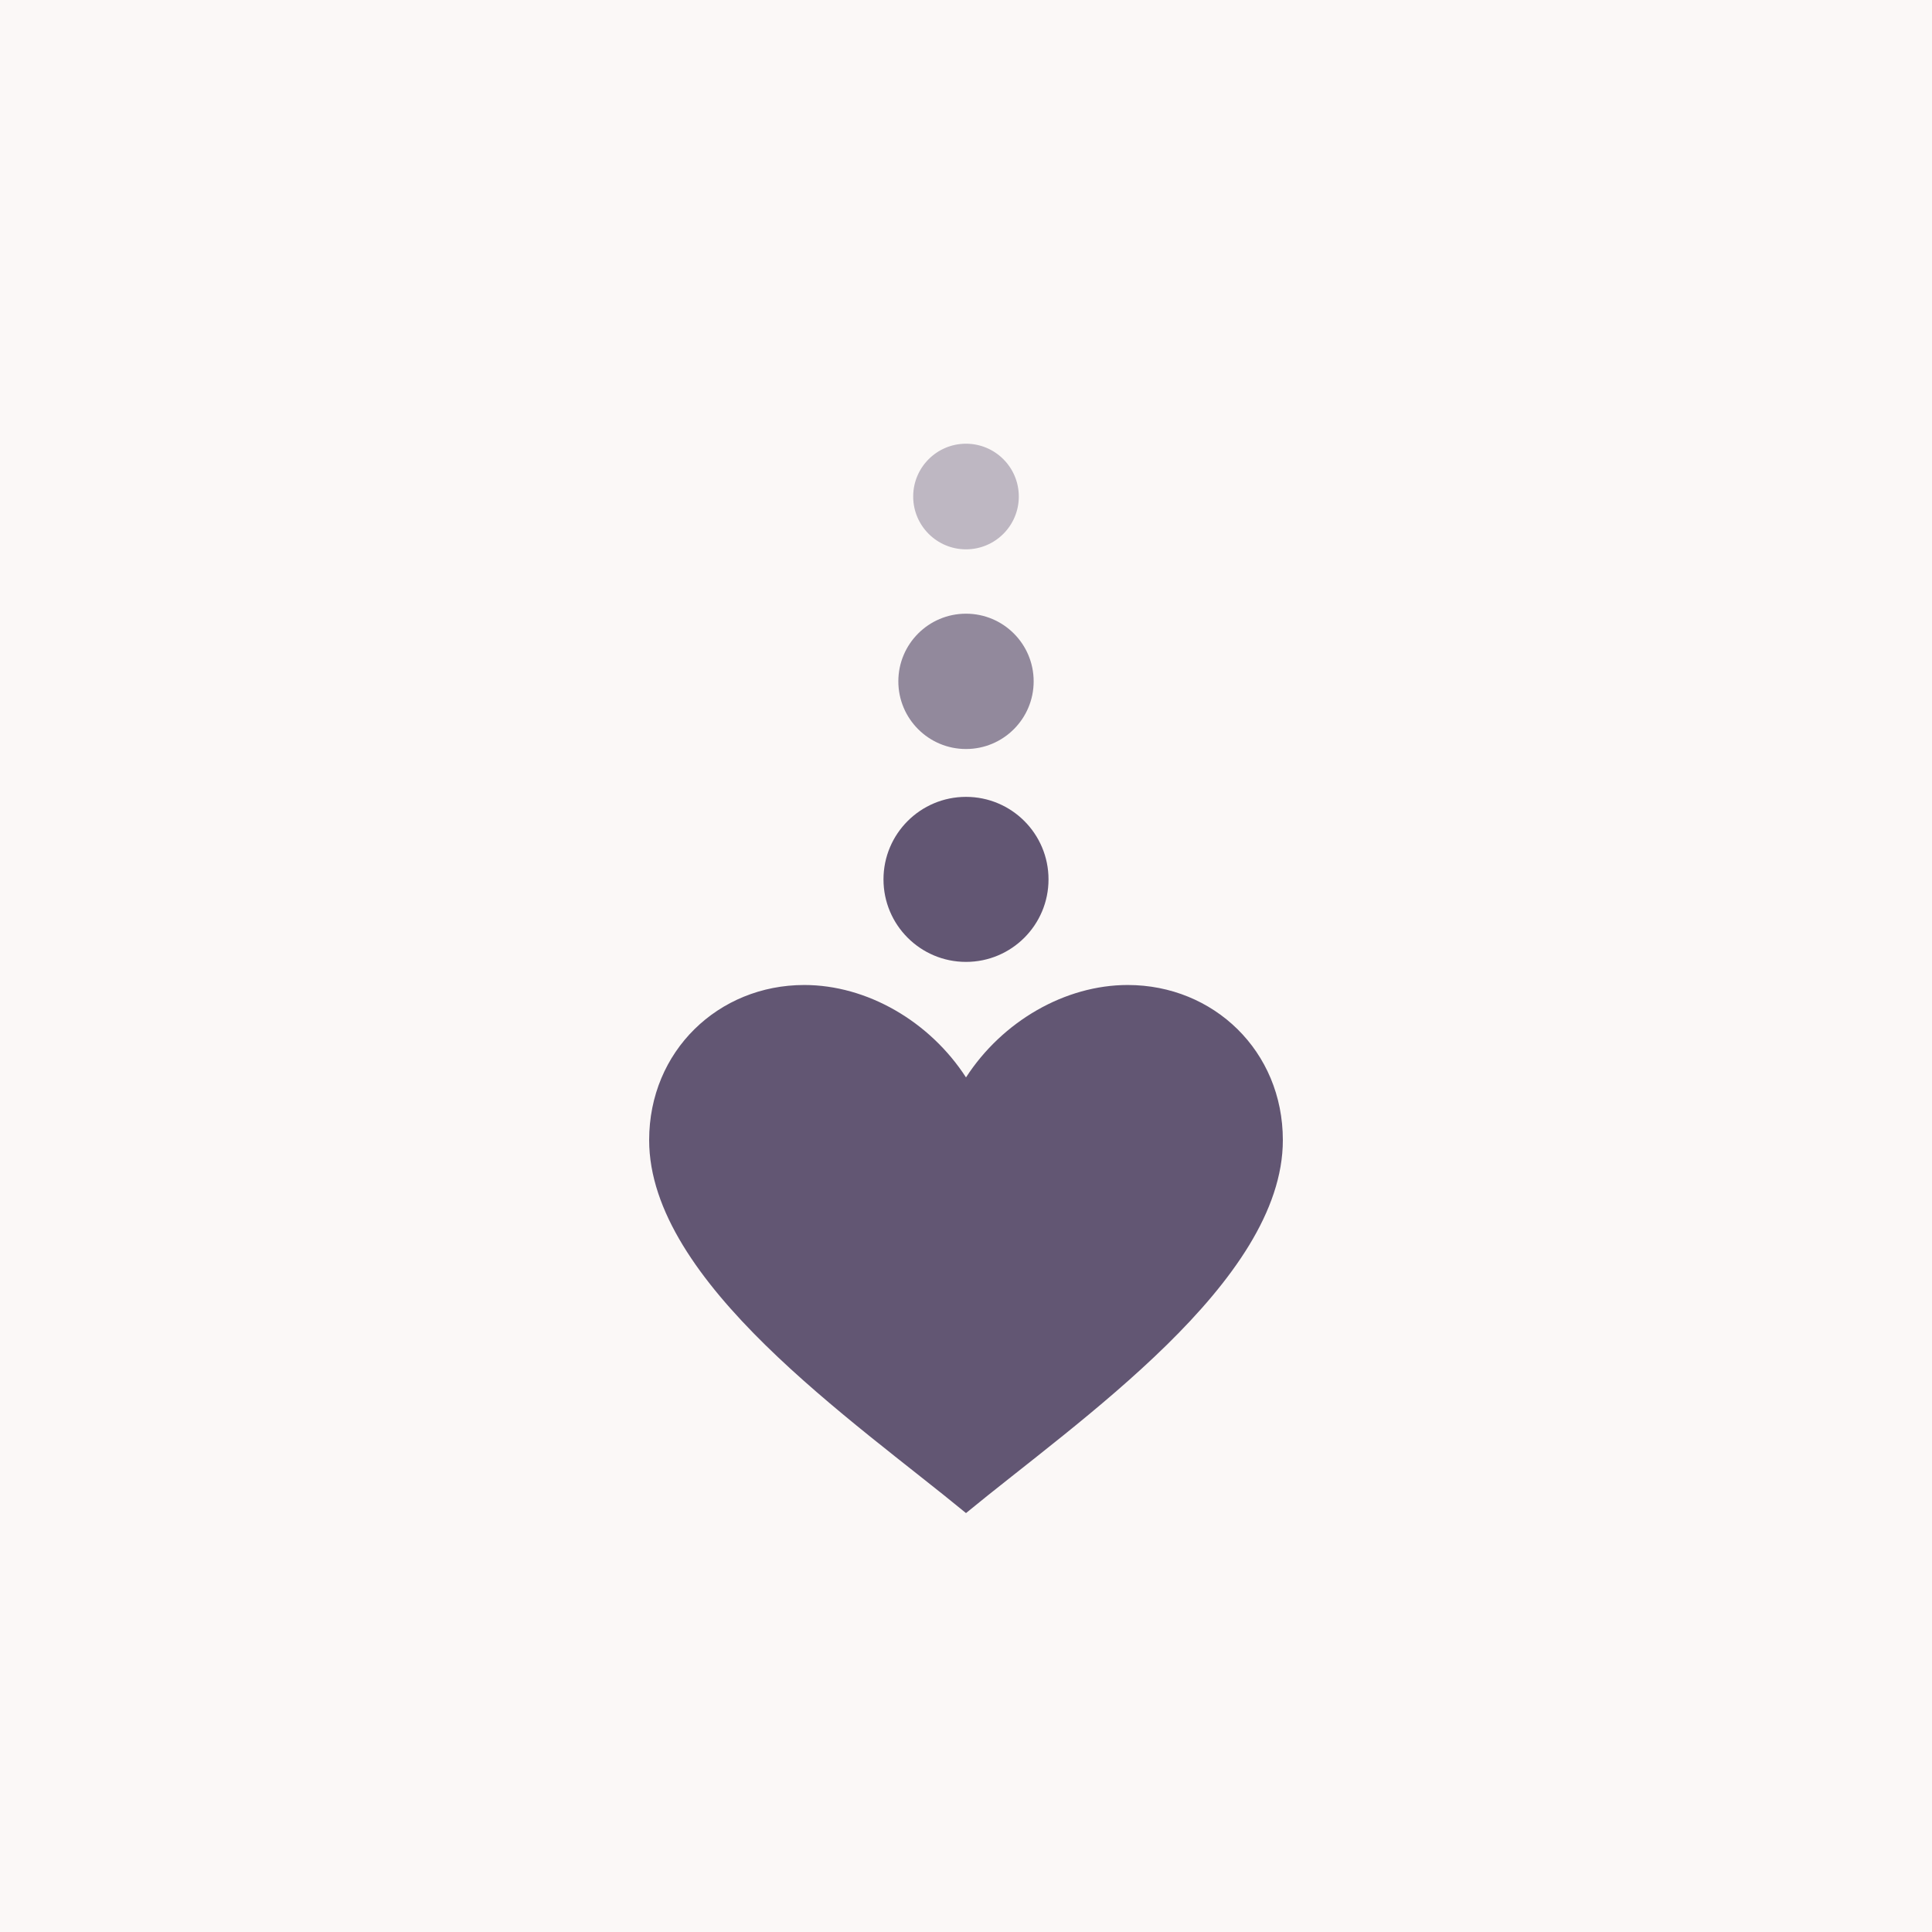
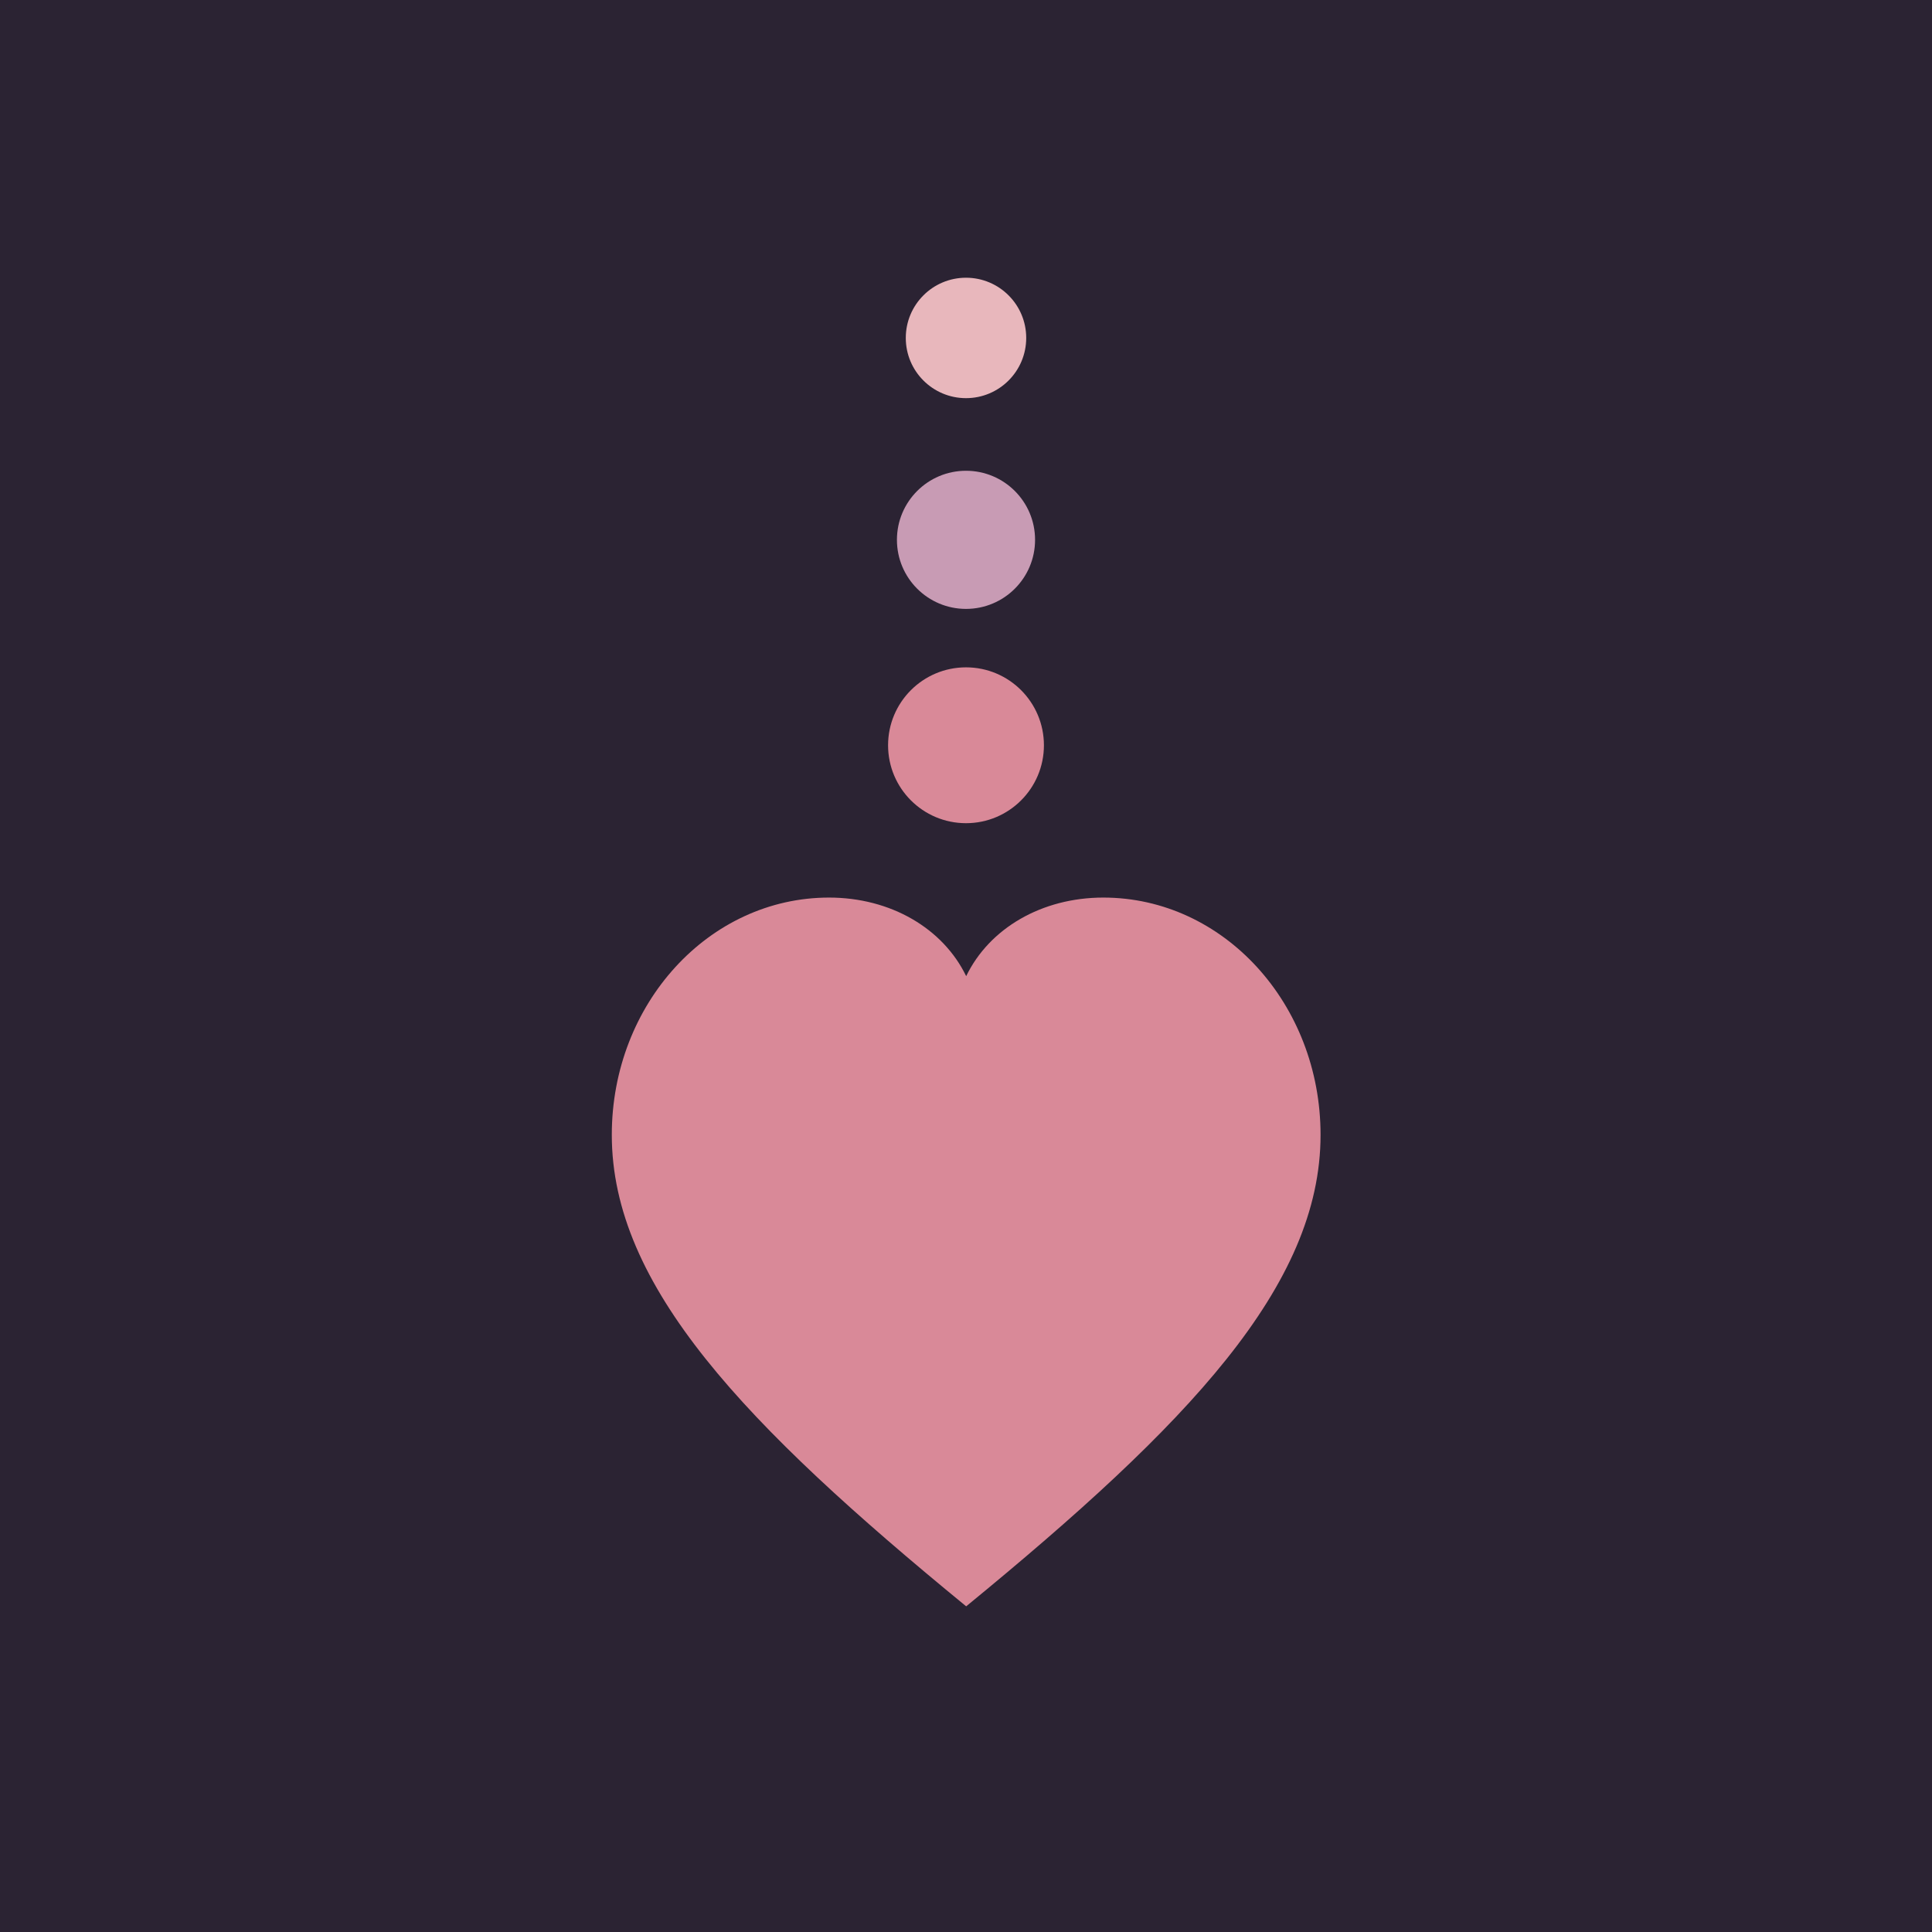
<svg xmlns="http://www.w3.org/2000/svg" viewBox="0 0 48 48" width="512" height="512">
-   <rect width="48" height="48" fill="#FBF8F7" />
-   <g transform="translate(24 24.8) scale(0.82) translate(-24 -24.8)">
-     <circle cx="24" cy="9.6" r="1.6" fill="#625673" fill-opacity="0.4" />
-     <circle cx="24" cy="15.2" r="2.05" fill="#625673" fill-opacity="0.68" />
-     <circle cx="24" cy="21.2" r="2.5" fill="#625673" fill-opacity="1" />
-     <path d="M24 40.4C20.6 37.6 14.4 33.4 14.4 29.1c0-2.7 2.1-4.7 4.7-4.7 1.9 0 3.8 1.1 4.9 2.8 1.1-1.7 3-2.8 4.9-2.8 2.6 0 4.7 2 4.7 4.7 0 4.3-6.2 8.5-9.6 11.3Z" fill="#625673" />
+   <rect width="48" height="48" fill="#2B2333" />
+   <g transform="translate(24 24.5) scale(0.88) translate(-24 -24.5)">
+     <circle cx="24" cy="6.2" r="1.7" fill="#E8B7BC" />
+     <circle cx="24" cy="11.9" r="1.95" fill="#C89BB4" />
+     <circle cx="24" cy="17.7" r="2.2" fill="#D98998" />
+     <path d="M23 46C8.6 34.2 0 25.2 0 15.4 0 6.9 6.3 0 14.1 0c4 0 7.4 2 8.9 5.1C24.5 2 27.9 0 31.9 0 39.7 0 46 6.9 46 15.4 46 25.2 37.4 34.2 23 46Z" fill="#D98998" transform="translate(14 22) scale(0.435)" />
  </g>
</svg>
